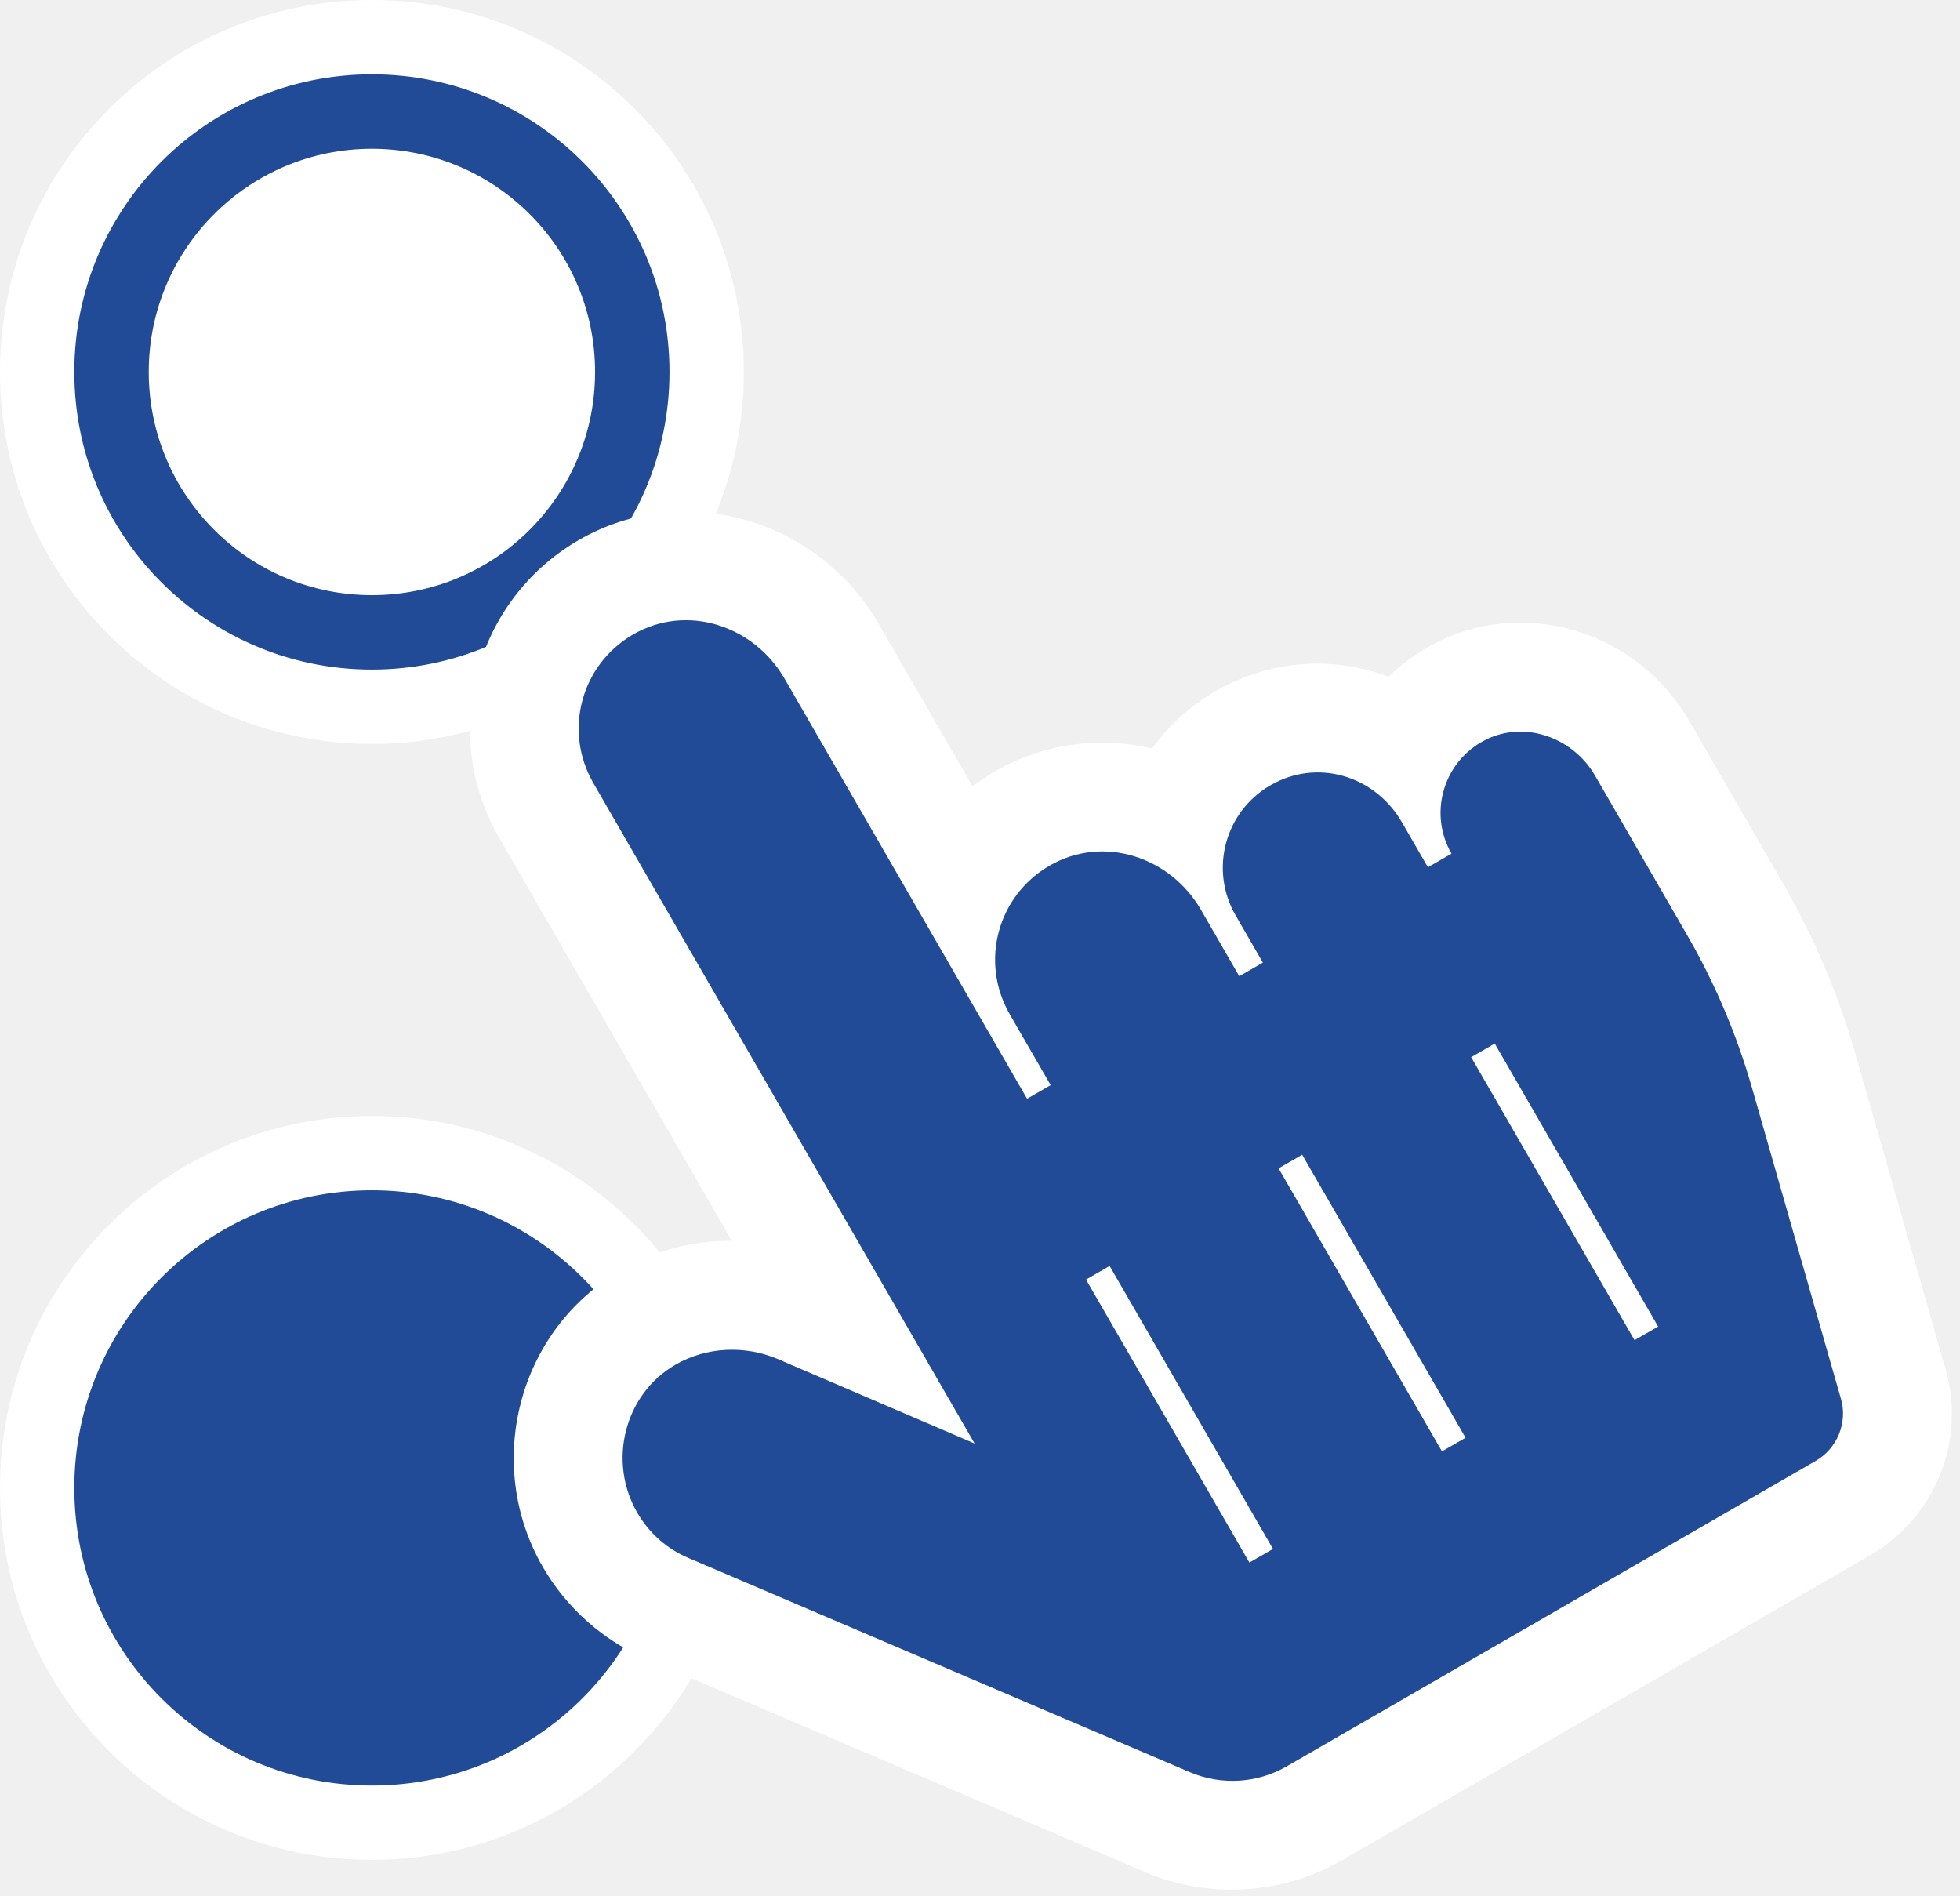
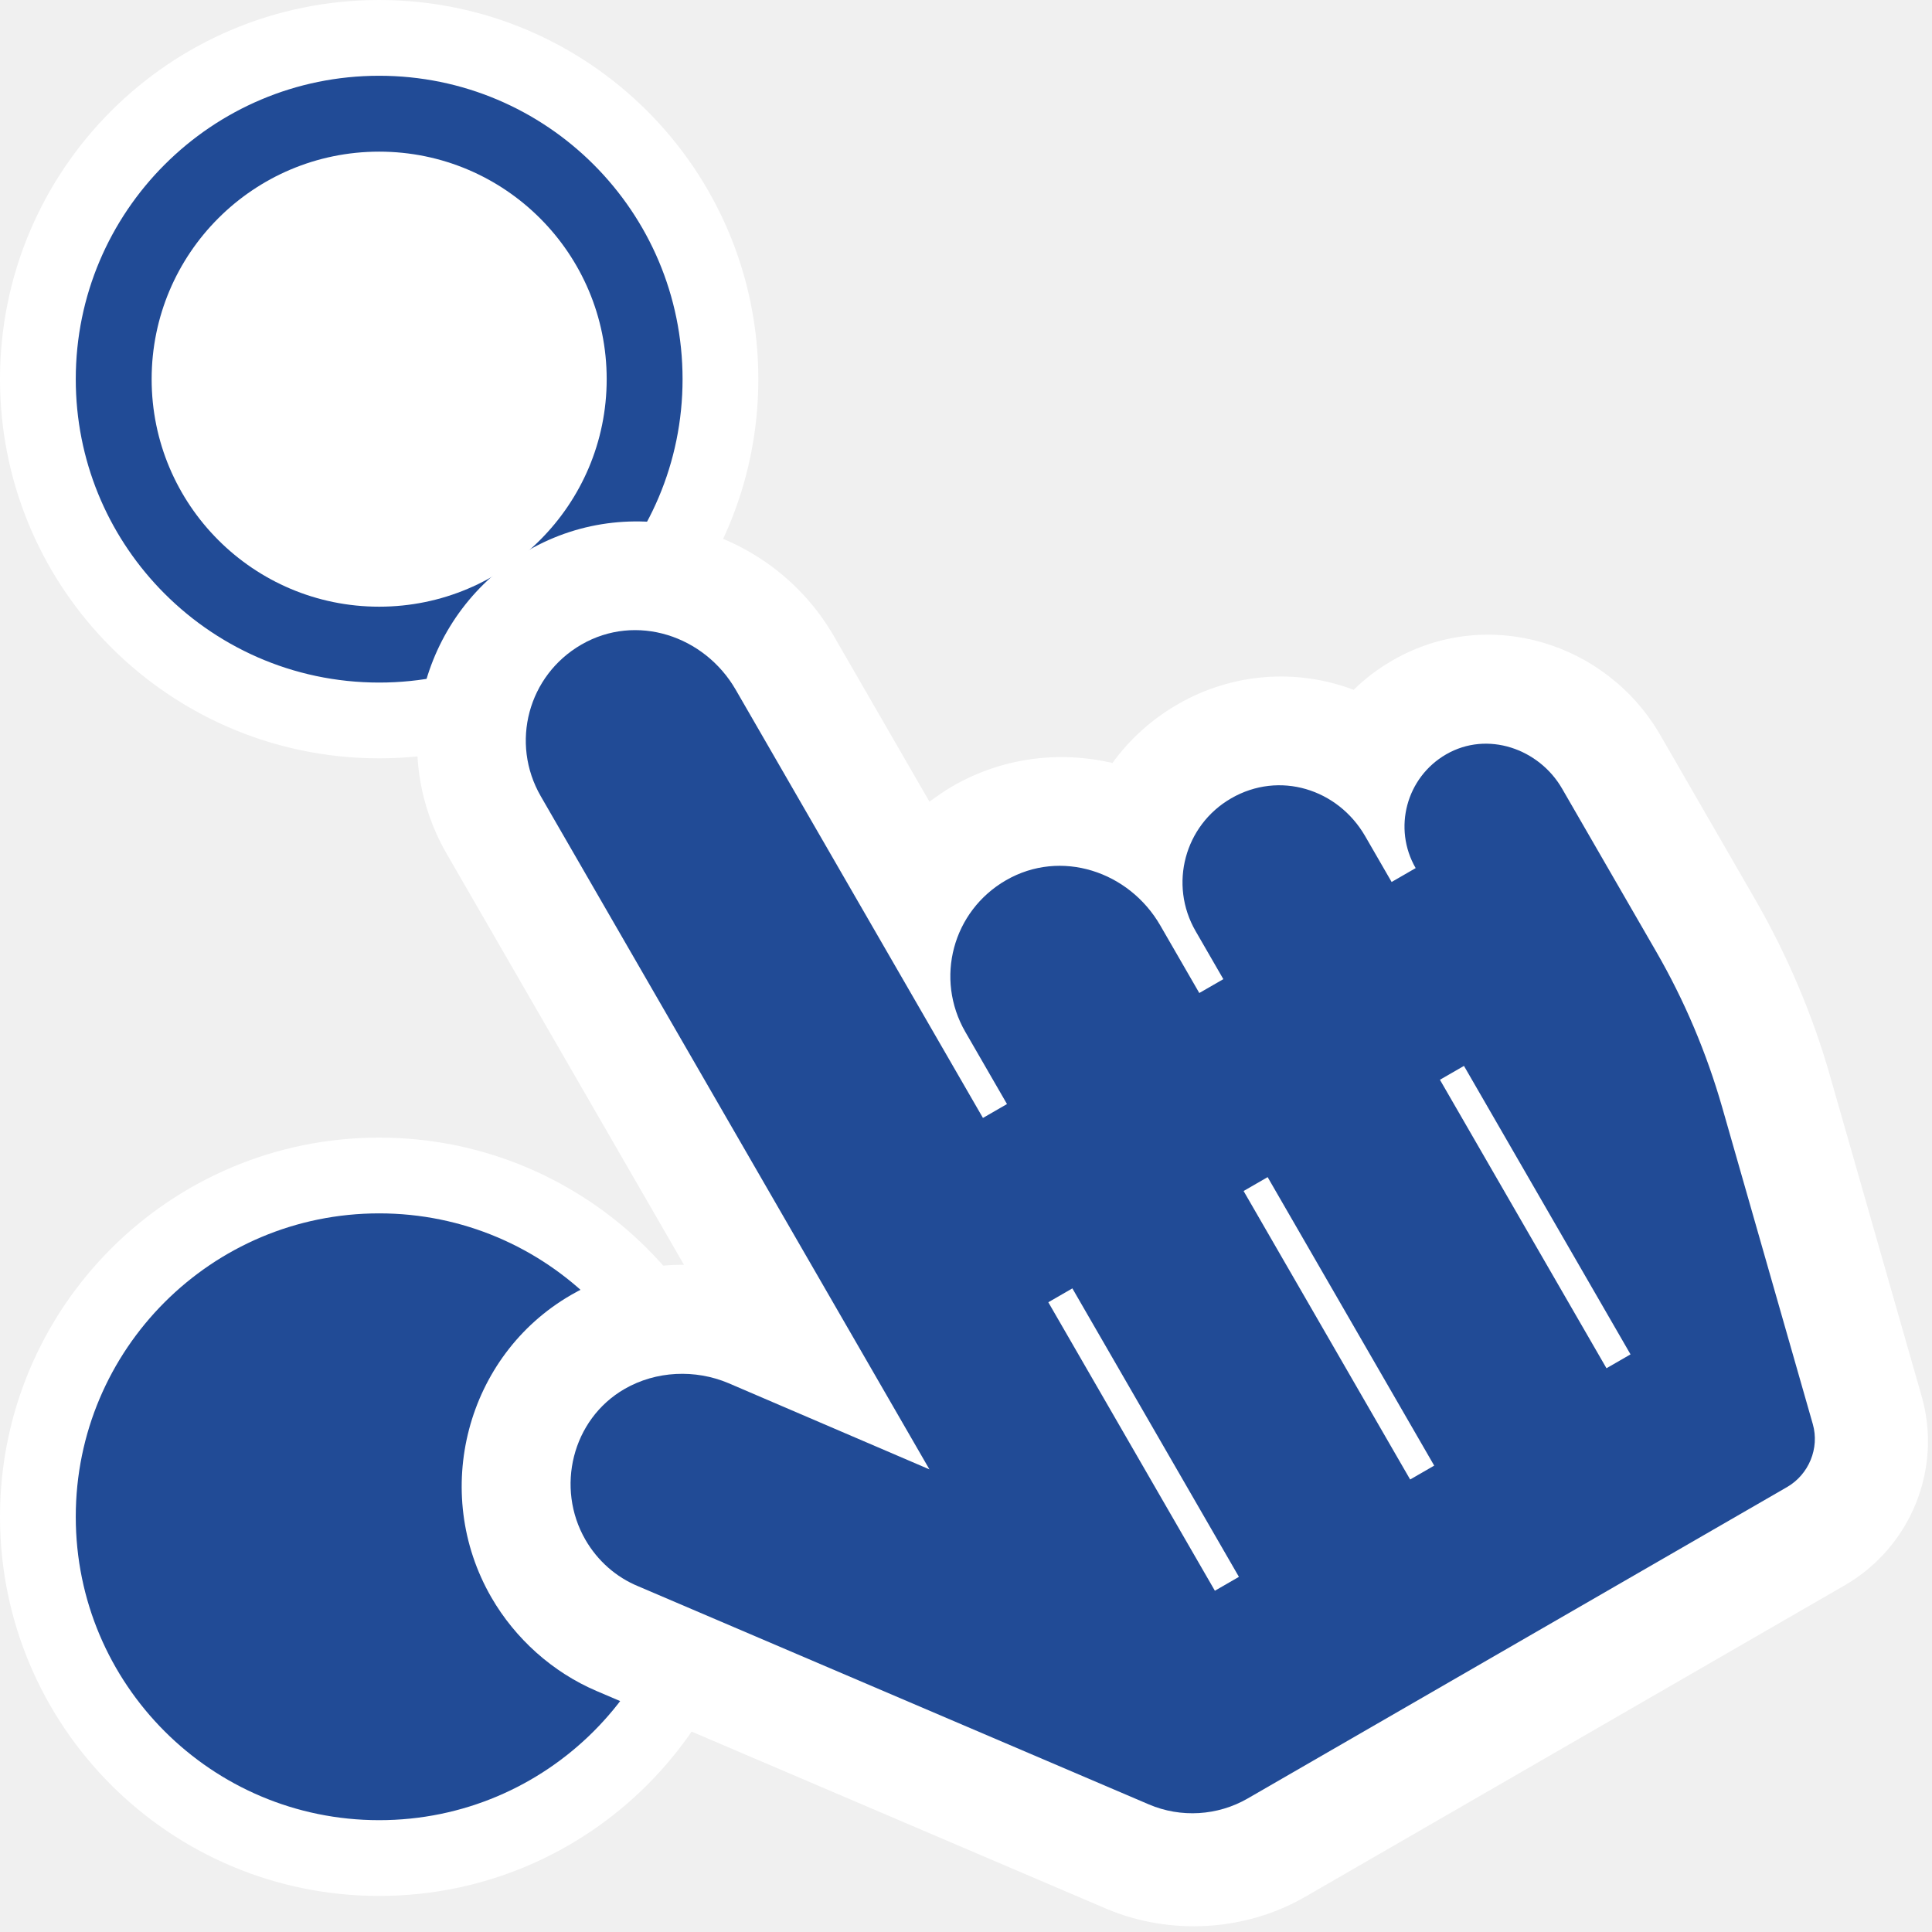
- <svg xmlns="http://www.w3.org/2000/svg" xmlns:xlink="http://www.w3.org/1999/xlink" width="211px" height="204px" viewBox="0 0 211 204" version="1.1">
+ <svg xmlns="http://www.w3.org/2000/svg" xmlns:xlink="http://www.w3.org/1999/xlink" width="204px" height="204px" viewBox="0 0 204 204" version="1.1">
  <defs>
    <path d="M36.036,72.192 C16.133,72.192 0,56.058 0,36.157 C0,16.254 16.133,0.12 36.036,0.12 C55.938,0.12 72.072,16.254 72.072,36.157 C72.072,56.058 55.938,72.192 36.036,72.192 Z" id="path-1" />
    <path d="M36.036,72.072 C16.133,72.072 0,55.938 0,36.036 C0,16.133 16.133,0 36.036,0 C55.938,0 72.072,16.133 72.072,36.036 C72.072,55.938 55.938,72.072 36.036,72.072 Z" id="path-3" />
    <path d="M24.924,48.949 C11.657,48.949 0.901,38.193 0.901,24.924 C0.901,11.657 11.657,0.901 24.924,0.901 C38.193,0.901 48.949,11.657 48.949,24.924 C48.949,38.193 38.193,48.949 24.924,48.949 Z" id="path-5" />
    <path d="M11.753,3.129 C23.098,-3.42 37.557,0.923 44.06,12.188 L54.136,29.639 C54.962,29.057 55.71,28.519 56.582,28.016 C61.739,25.038 67.722,24.228 73.466,25.566 C75.283,23.036 77.66,20.922 80.357,19.366 C86.068,16.068 92.849,15.538 98.937,17.84 C100.216,16.573 101.551,15.59 103.059,14.72 C113.053,8.95 125.637,12.79 131.316,22.627 L141.253,39.84 C144.688,45.789 147.454,52.23 149.337,58.97 L158.892,92.376 C161.12,100.08 157.76,108.366 150.779,112.396 L93.824,145.279 C87.478,148.942 79.583,149.376 72.891,146.577 L18.982,123.549 C14.349,121.57 10.402,118.031 7.883,113.668 C1.471,102.563 5.202,88.14 16.308,81.729 C19.957,79.622 24.076,78.512 28.222,78.551 L3.171,35.16 C-3.287,23.976 0.569,9.587 11.753,3.129 Z" id="path-7" />
    <path d="M6.393,2.06 C12.184,-1.282 19.387,1.117 22.684,6.828 L48.789,52.043 L51.328,50.578 L46.931,42.962 C43.679,37.33 45.59,30.198 51.222,26.947 C57.013,23.603 64.216,26.002 67.512,31.713 L71.634,38.853 L74.173,37.388 L71.242,32.311 C68.402,27.392 70.079,21.137 74.997,18.297 C80.073,15.366 86.262,17.292 89.148,22.29 L91.942,27.129 L94.48,25.663 C92.052,21.459 93.494,16.079 97.699,13.651 C102.061,11.132 107.512,13.062 109.939,17.267 L119.878,34.48 C122.854,39.636 125.197,45.159 126.859,50.968 L136.414,84.373 C137.141,86.914 135.996,89.692 133.694,91.02 L76.74,123.903 C73.567,125.734 69.682,125.968 66.312,124.529 L12.403,101.501 C10.048,100.534 8.097,98.804 6.814,96.583 C3.654,91.11 5.394,83.866 10.948,80.66 C14.279,78.737 18.413,78.57 21.908,80.043 L43.138,89.151 L2.102,18.077 C-1.149,12.444 0.762,5.312 6.393,2.06 Z" id="path-9" />
    <polygon id="path-11" points="3.231 0.04 20.818 30.5 18.279 31.966 0.692 1.506" />
    <polygon id="path-13" points="2.85 0.293 20.437 30.754 17.898 32.22 0.311 1.759" />
    <polygon id="path-15" points="2.58 0.548 20.167 31.008 17.628 32.473 0.042 2.013" />
  </defs>
  <g id="Page-1" stroke="none" stroke-width="1" fill="none" fill-rule="evenodd">
    <g id="preference" transform="translate(4, 4)">
      <g id="Group-204" transform="translate(0, 120)">
        <mask id="mask-2" fill="white">
          <use xlink:href="#path-1" />
        </mask>
        <g id="Clip-203" />
        <polygon id="Fill-202" fill="#214B96" mask="url(#mask-2)" points="-5.556 77.748 77.628 77.748 77.628 -5.435 -5.556 -5.435" />
      </g>
      <path d="M36.036,192.192 C55.938,192.192 72.072,176.058 72.072,156.156 C72.072,136.254 55.938,120.12 36.036,120.12 C16.134,120.12 0,136.254 0,156.156 C0,176.058 16.134,192.192 36.036,192.192 Z" id="Stroke-205" stroke="#FFFFFF" stroke-width="8" />
      <g id="Group-209">
        <mask id="mask-4" fill="white">
          <use xlink:href="#path-3" />
        </mask>
        <g id="Clip-208" />
        <polygon id="Fill-207" fill="#214B96" mask="url(#mask-4)" points="-5.556 77.628 77.628 77.628 77.628 -5.555 -5.556 -5.555" />
      </g>
      <path d="M36.036,72.072 C55.938,72.072 72.072,55.938 72.072,36.036 C72.072,16.134 55.938,0 36.036,0 C16.134,0 0,16.134 0,36.036 C0,45.665 3.776,54.411 9.928,60.875 C16.493,67.773 25.762,72.072 36.036,72.072 Z" id="Stroke-210" stroke="#FFFFFF" stroke-width="8" />
      <g id="Group-214" transform="translate(11.11111, 11.11111)">
        <mask id="mask-6" fill="white">
          <use xlink:href="#path-5" />
        </mask>
        <g id="Clip-213" />
        <polygon id="Fill-212" fill="#FFFFFF" mask="url(#mask-6)" points="-4.654 54.504 54.505 54.504 54.505 -4.655 -4.654 -4.655" />
      </g>
-       <g id="Group-217" transform="translate(46.55556, 51)">
+       <g id="Group-217" transform="translate(40, 51)">
        <mask id="mask-8" fill="white">
          <use xlink:href="#path-7" />
        </mask>
        <g id="Clip-216" />
        <polygon id="Fill-215" fill="#FFFFFF" mask="url(#mask-8)" points="-46.603 30.407 95.016 -51.357 182.641 100.416 41.022 182.179" />
      </g>
-       <g id="Group-220" transform="translate(57.77778, 62.22222)">
+       <g id="Group-220" transform="translate(51, 62)">
        <mask id="mask-10" fill="white">
          <use xlink:href="#path-9" />
        </mask>
        <g id="Clip-219" />
        <polygon id="Fill-218" fill="#214B96" mask="url(#mask-10)" points="-41.809 23.476 79.502 -46.563 155.403 84.901 34.092 154.941" />
      </g>
-       <g id="Group-223" transform="translate(112.2222, 132.2222)">
+       <g id="Group-223" transform="translate(106, 132)">
        <mask id="mask-12" fill="white">
          <use xlink:href="#path-11" />
        </mask>
        <g id="Clip-222" />
        <polygon id="Fill-221" fill="#FFFFFF" mask="url(#mask-12)" points="-6.897 -0.528 5.264 -7.549 28.407 32.534 16.246 39.556" />
      </g>
-       <g id="Group-226" transform="translate(133.3333, 120)">
+       <g id="Group-226" transform="translate(127, 120)">
        <mask id="mask-14" fill="white">
          <use xlink:href="#path-13" />
        </mask>
        <g id="Clip-225" />
        <polygon id="Fill-224" fill="#FFFFFF" mask="url(#mask-14)" points="-7.278 -0.274 4.883 -7.296 28.026 32.788 15.864 39.809" />
      </g>
-       <g id="Group-229" transform="translate(154.3333, 107.7778)">
+       <g id="Group-229" transform="translate(148, 108)">
        <mask id="mask-16" fill="white">
          <use xlink:href="#path-15" />
        </mask>
        <g id="Clip-228" />
        <polygon id="Fill-227" fill="#FFFFFF" mask="url(#mask-16)" points="-7.548 -0.021 4.613 -7.042 27.756 33.041 15.594 40.062" />
      </g>
    </g>
  </g>
</svg>
